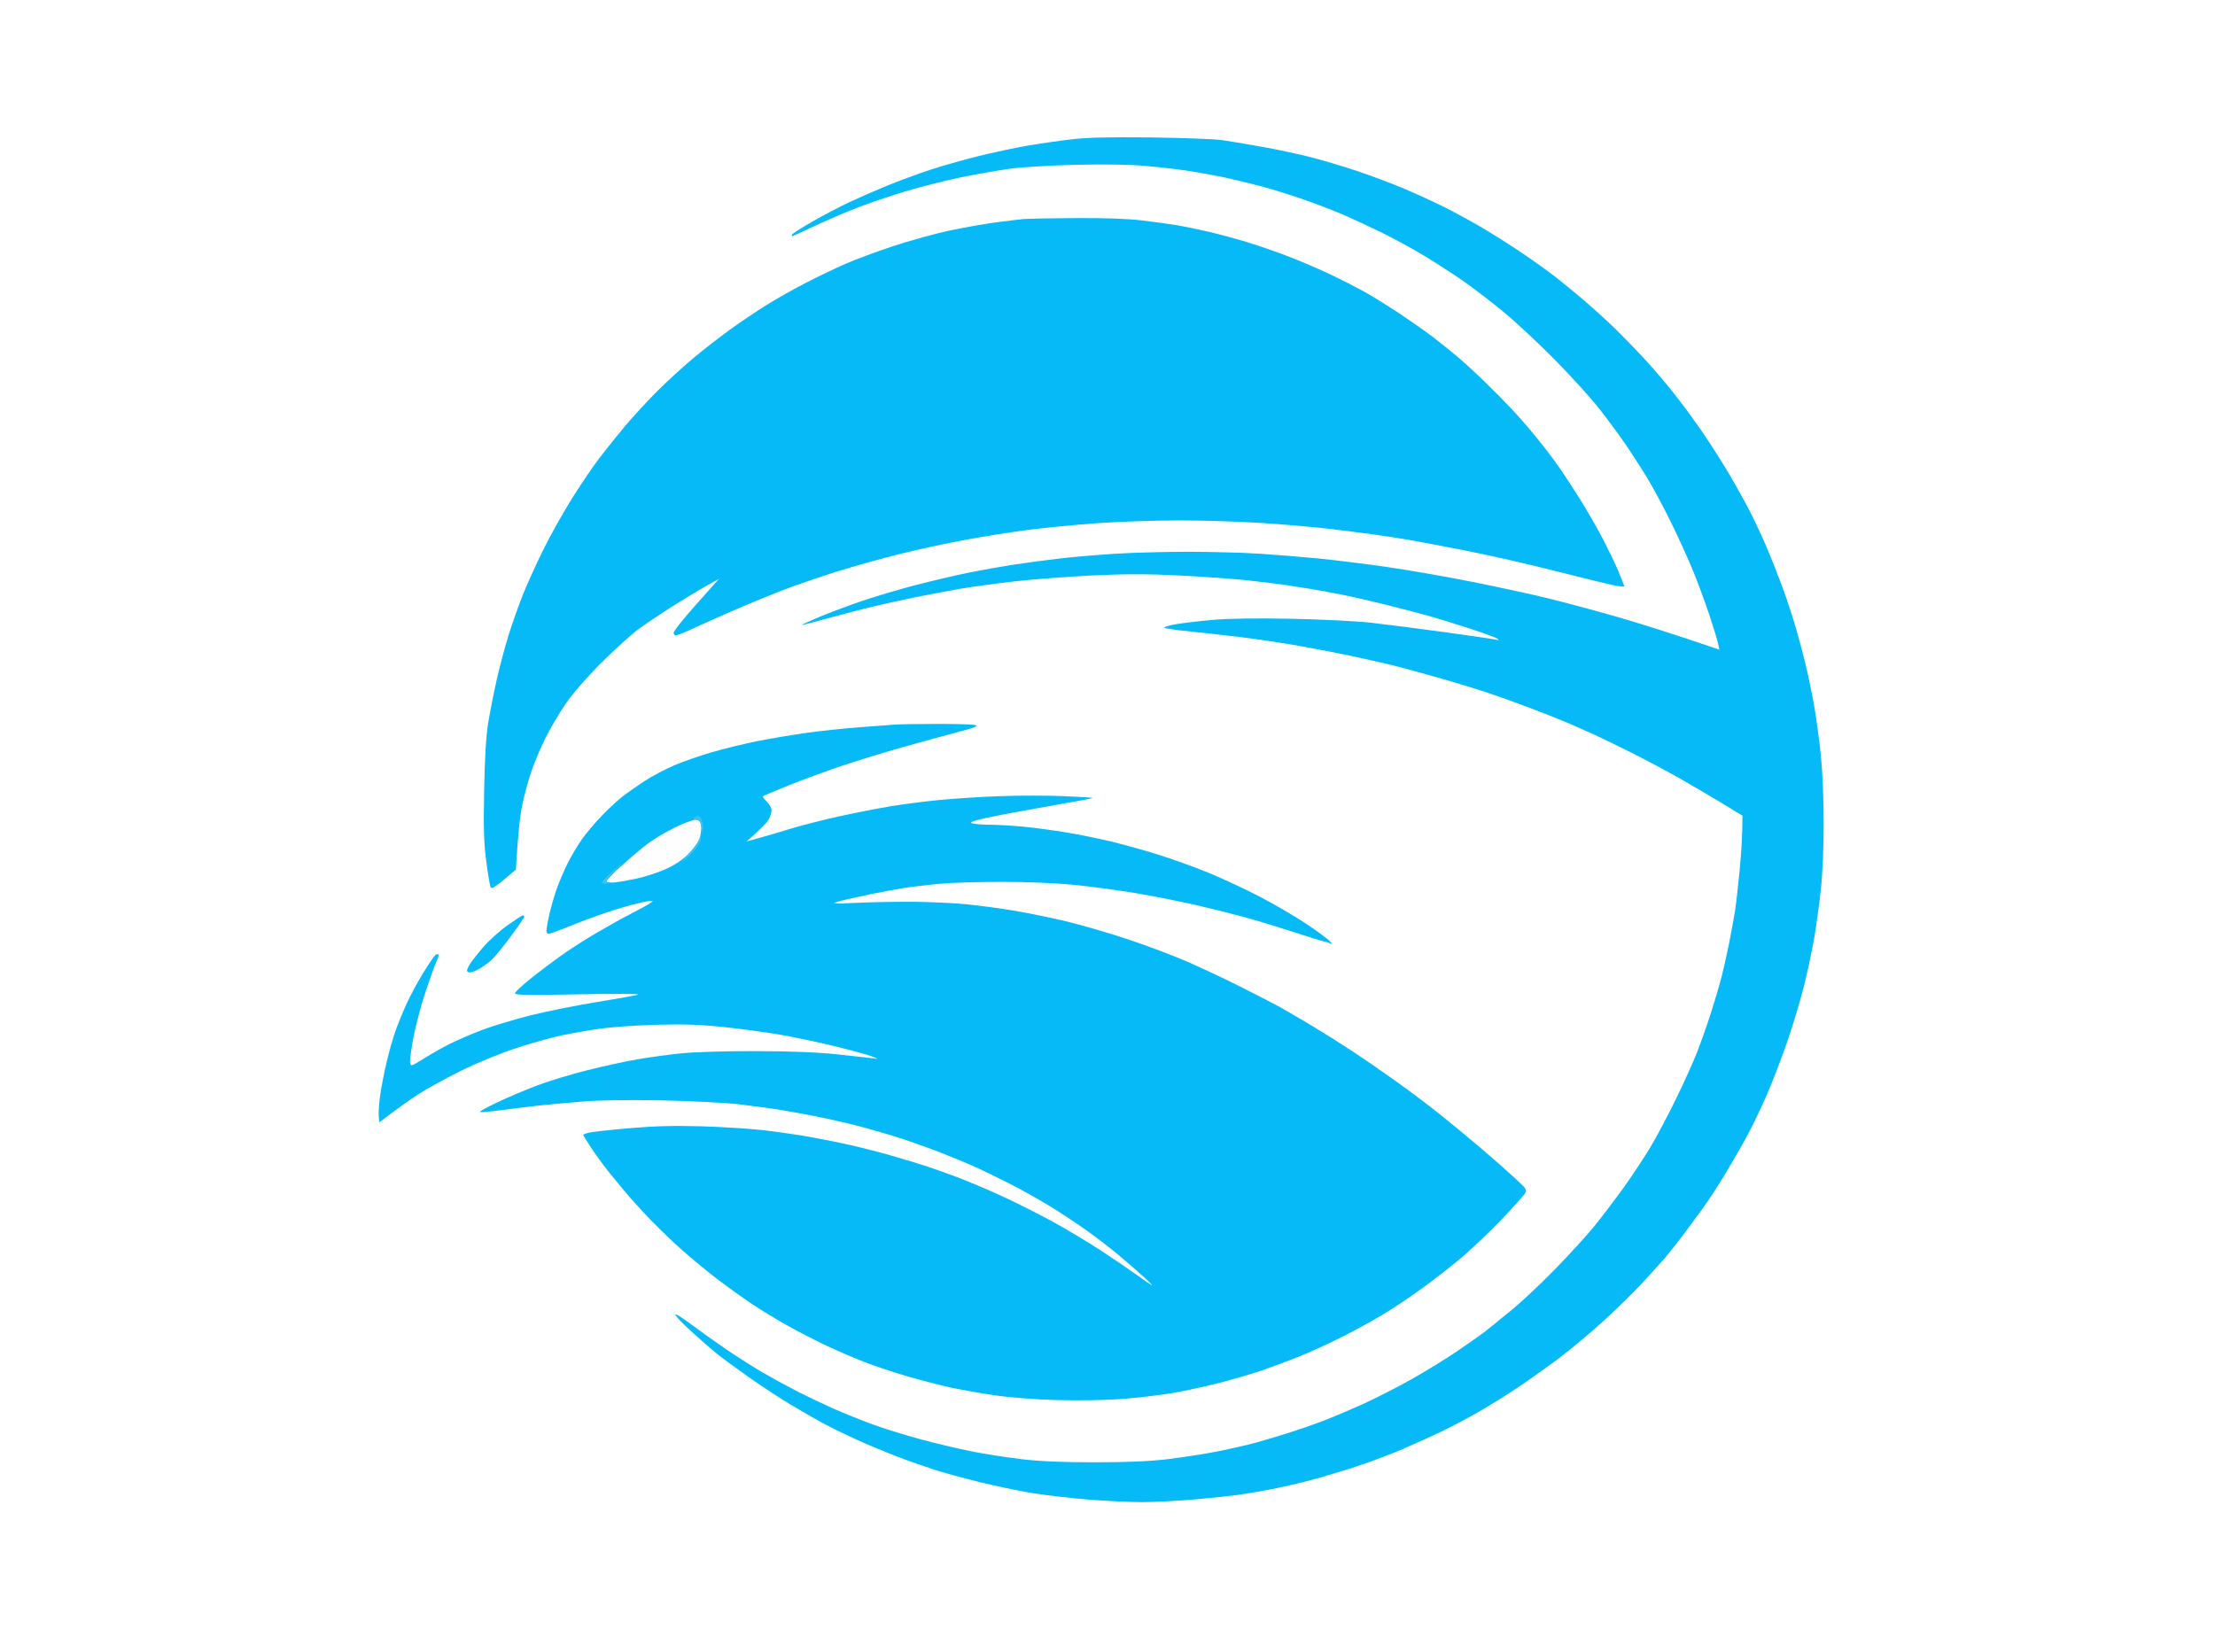
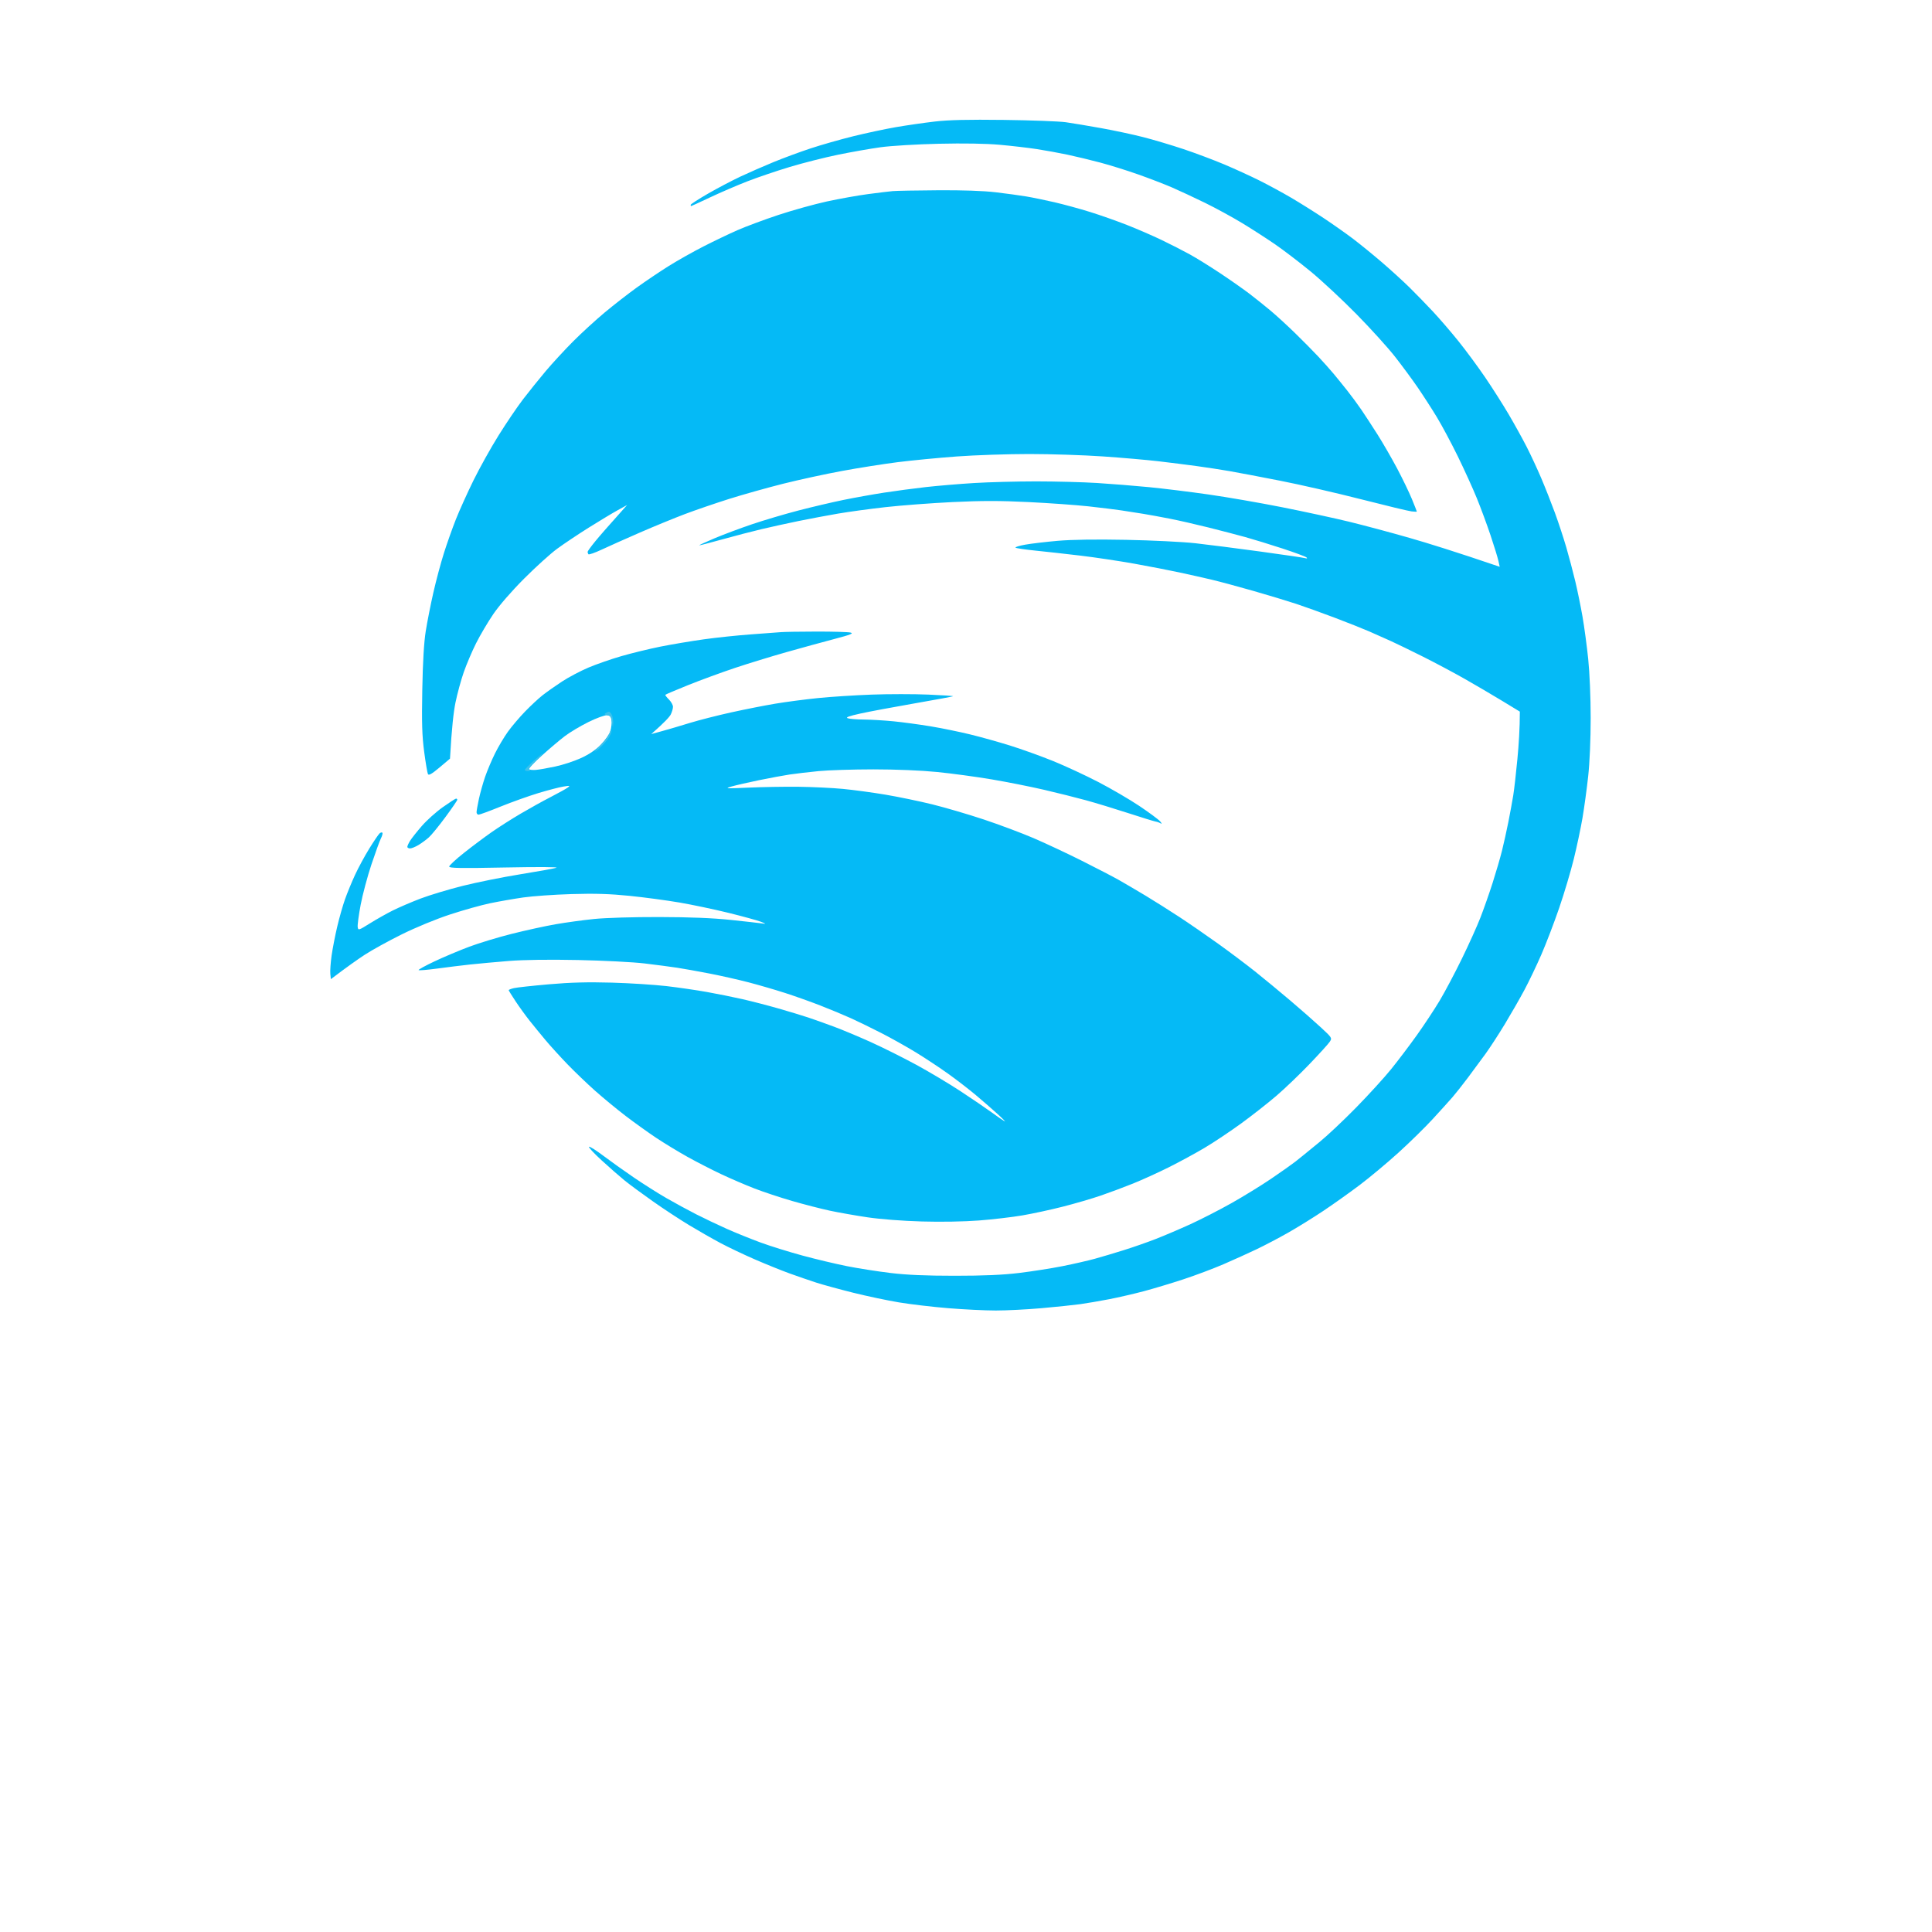
- <svg xmlns="http://www.w3.org/2000/svg" version="1.2" viewBox="0 0 1200 895" width="1200" height="895">
+ <svg xmlns="http://www.w3.org/2000/svg" version="1.2" viewBox="0 0 1200 1200" width="1200" height="1200">
  <style>
		.s0 { fill: #05baf6 } 
		.s1 { opacity: 1;fill: #fefefe } 
		.s2 { fill: #3dc2ec } 
	</style>
  <g id="Layer 1">
    <g id="Background">
      <path id="Path 1" fill-rule="evenodd" class="s0" d="m580.5 75.5c-6.6 0.77-17.4 2.33-24 3.47-6.6 1.14-18.52 3.68-26.5 5.65-7.98 1.97-19.9 5.36-26.5 7.55-6.6 2.18-16.95 6-23 8.49-6.05 2.48-15.27 6.52-20.5 8.97-5.23 2.45-14.35 7.25-20.28 10.66-5.93 3.42-10.76 6.55-10.75 6.96 0.02 0.41 0.14 0.76 0.28 0.77 0.14 0.01 5.43-2.42 11.75-5.4 6.32-2.99 16.68-7.45 23-9.91 6.32-2.47 18.25-6.52 26.5-9 8.25-2.49 21.75-5.91 30-7.6 8.25-1.69 20.17-3.79 26.5-4.66 6.35-0.88 22.47-1.85 36-2.16 15.74-0.36 29.33-0.13 38 0.64 7.42 0.67 17.77 1.87 23 2.68 5.23 0.8 13.77 2.36 19 3.46 5.23 1.11 14.45 3.33 20.5 4.94 6.05 1.61 16.63 4.92 23.5 7.35 6.88 2.43 16.33 6.07 21 8.09 4.67 2.03 13.9 6.33 20.5 9.56 6.6 3.23 16.95 8.87 23 12.54 6.05 3.67 15.27 9.61 20.5 13.21 5.23 3.6 15.13 11.16 22 16.8 6.88 5.65 19.73 17.62 28.56 26.6 8.84 8.99 19.64 20.91 24 26.51 4.37 5.59 10.64 14.09 13.94 18.9 3.3 4.81 8.63 13.06 11.84 18.33 3.21 5.28 9.13 16.35 13.16 24.6 4.03 8.25 9.35 19.95 11.81 26 2.46 6.05 6.29 16.4 8.5 23 2.21 6.6 4.4 13.7 4.85 15.77l0.84 3.77c-27.12-9.24-44.45-14.63-56-17.94-11.55-3.32-28.42-7.83-37.5-10.04-9.08-2.21-27.75-6.25-41.5-8.98-13.75-2.74-34.45-6.32-46-7.97-11.55-1.65-28.2-3.7-37-4.55-8.8-0.86-23.2-2.01-32-2.56-8.8-0.55-25.9-1-38-1-12.1 0.01-29.42 0.46-38.5 1.02-9.08 0.55-22.58 1.69-30 2.52-7.42 0.84-19.12 2.4-26 3.47-6.87 1.06-18.12 3.08-25 4.48-6.87 1.4-19.48 4.36-28 6.57-8.52 2.21-21.57 6.08-29 8.6-7.43 2.52-17.89 6.44-23.25 8.71-5.37 2.27-9.64 4.23-9.5 4.35 0.14 0.12 6.55-1.53 14.25-3.67 7.7-2.14 18.73-5.01 24.5-6.38 5.77-1.37 16.13-3.64 23-5.05 6.88-1.4 17.9-3.48 24.5-4.61 6.6-1.13 19.88-2.94 29.5-4.02 9.63-1.08 28.3-2.49 41.5-3.14 18.29-0.88 29.59-0.89 47.5 0 12.92 0.64 29.58 1.83 37 2.64 7.42 0.82 16.65 1.95 20.5 2.53 3.85 0.58 9.92 1.53 13.5 2.11 3.58 0.58 11 1.94 16.5 3.02 5.5 1.07 16.3 3.53 24 5.46 7.7 1.93 18.05 4.62 23 5.99 4.95 1.37 15.3 4.55 23 7.07 7.7 2.52 14.45 5.02 15 5.57q0.99 0.98-1 0.41c-1.1-0.31-13.7-2.16-28-4.12-14.3-1.95-32.3-4.25-40-5.11-7.7-0.86-27.05-1.81-43-2.12-18.76-0.37-33.76-0.15-42.5 0.61-7.42 0.65-16.53 1.72-20.23 2.39-3.71 0.66-6.41 1.5-6 1.86 0.4 0.37 5.9 1.18 12.23 1.82 6.33 0.63 18.92 2.04 28 3.12 9.08 1.08 24.15 3.34 33.5 5.01 9.35 1.68 21.95 4.12 28 5.43 6.05 1.3 15.05 3.32 20 4.49 4.95 1.17 16.65 4.32 26 7 9.35 2.68 21.27 6.29 26.5 8.01 5.23 1.73 16.02 5.61 24 8.63 7.98 3.02 17.65 6.86 21.5 8.54 3.85 1.69 9.92 4.39 13.5 6.01 3.58 1.63 12.58 6 20 9.72 7.42 3.73 18.9 9.83 25.5 13.58 6.6 3.74 17.06 9.88 23.25 13.64l11.25 6.84c0.01 10.46-0.68 20.7-1.52 29.5-0.83 8.8-1.99 18.93-2.57 22.5-0.58 3.57-1.94 11-3.03 16.5-1.09 5.5-2.89 13.6-3.99 18-1.09 4.4-3.73 13.4-5.84 20-2.12 6.6-5.52 16.27-7.56 21.5-2.03 5.23-7.21 16.7-11.51 25.5-4.29 8.8-10.49 20.5-13.77 26-3.29 5.5-9.68 15.17-14.2 21.5-4.53 6.33-11.67 15.77-15.87 20.98-4.2 5.21-14.05 16.01-21.88 24-7.83 7.99-18.12 17.67-22.88 21.52-4.76 3.85-9.16 7.45-9.79 8-0.63 0.55-2.93 2.39-5.11 4.09-2.19 1.7-8.93 6.46-14.98 10.57-6.05 4.11-17.08 10.89-24.5 15.07-7.42 4.19-18.9 10.07-25.5 13.09-6.6 3.01-16.27 7.14-21.5 9.18-5.23 2.04-14.23 5.19-20 6.99-5.77 1.81-13.88 4.22-18 5.36-4.13 1.14-13.13 3.2-20 4.57-6.88 1.37-19.02 3.27-27 4.24-10.27 1.23-21.94 1.74-40 1.74-18.06 0-29.73-0.51-40-1.74-7.98-0.97-20.13-2.87-27-4.24-6.88-1.37-19.25-4.31-27.5-6.55-8.25-2.23-19.95-5.87-26-8.09-6.05-2.22-15.5-6.04-21-8.48-5.5-2.45-14.05-6.52-19-9.04-4.95-2.52-13.27-7.04-18.5-10.05-5.23-3-14.45-8.84-20.5-12.97-6.05-4.13-14.49-10.15-18.75-13.37-4.26-3.23-8.26-5.76-8.88-5.62-0.62 0.14 2.87 3.92 7.75 8.4 4.88 4.48 11.36 10.15 14.38 12.6 3.02 2.45 10.9 8.26 17.5 12.91 6.6 4.66 16.73 11.31 22.5 14.79 5.77 3.48 14.55 8.49 19.5 11.13 4.95 2.64 14.62 7.24 21.5 10.22 6.87 2.98 16.55 6.89 21.5 8.68 4.95 1.79 12.37 4.34 16.5 5.68 4.12 1.33 14.48 4.16 23 6.29 8.52 2.12 21.35 4.83 28.5 6.01 7.15 1.18 20.87 2.8 30.5 3.58 9.62 0.79 22.9 1.44 29.5 1.44 6.6 0.01 19.42-0.65 28.5-1.45 9.08-0.8 19.87-1.93 24-2.5 4.12-0.58 12.23-1.96 18-3.08 5.77-1.13 15.45-3.36 21.5-4.97 6.05-1.61 17.08-4.93 24.5-7.37 7.42-2.44 18.67-6.67 25-9.4 6.33-2.74 15.55-6.91 20.5-9.28 4.95-2.36 13.73-6.97 19.5-10.24 5.77-3.27 15.67-9.4 22-13.63 6.33-4.23 16.53-11.49 22.67-16.13 6.14-4.64 16.88-13.6 23.86-19.93 6.98-6.33 16.62-15.77 21.42-21 4.8-5.23 10.29-11.3 12.2-13.5 1.91-2.2 6.18-7.6 9.49-12 3.3-4.4 8.29-11.15 11.08-15 2.78-3.85 8.19-12.17 12.02-18.5 3.82-6.33 9.24-15.77 12.04-21 2.8-5.23 7.54-15.13 10.54-22 2.99-6.88 7.99-19.92 11.1-29 3.12-9.08 7.21-22.8 9.1-30.5 1.89-7.7 4.32-19.17 5.4-25.5 1.07-6.32 2.66-17.91 3.52-25.75 0.94-8.56 1.56-23.04 1.56-36.25 0-12.74-0.65-28.21-1.54-36.75-0.84-8.11-2.43-19.93-3.53-26.25-1.1-6.32-3.13-16.23-4.51-22-1.38-5.77-3.88-15.23-5.56-21-1.68-5.77-4.86-15.45-7.08-21.5-2.21-6.05-6.03-15.73-8.49-21.5-2.45-5.77-6.53-14.55-9.07-19.5-2.53-4.95-7.51-13.95-11.06-20-3.55-6.05-10.13-16.4-14.62-23-4.49-6.6-11.96-16.73-16.6-22.5-4.64-5.78-11.81-14.1-15.92-18.5-4.12-4.4-10.64-11.11-14.5-14.91-3.86-3.8-11.52-10.79-17.02-15.52-5.5-4.73-13.6-11.34-18-14.68-4.4-3.34-12.73-9.2-18.5-13.03-5.77-3.82-14.77-9.46-20-12.53-5.23-3.07-14-7.84-19.5-10.59-5.5-2.76-15.4-7.29-22-10.08-6.6-2.78-18.08-7.09-25.5-9.57-7.42-2.48-18.67-5.83-25-7.44-6.33-1.62-18.02-4.12-26-5.55-7.98-1.44-17.88-3.09-22-3.68-4.13-0.58-21.45-1.23-38.5-1.44-22.38-0.28-34.34 0.01-43 1.02zm-26 43.2c-2.2 0.19-9.17 1.04-15.5 1.88-6.33 0.84-17.8 2.9-25.5 4.57-7.7 1.68-21.2 5.44-30 8.35-8.8 2.91-20.27 7.19-25.5 9.49-5.23 2.3-14.68 6.82-21 10.05-6.32 3.22-16 8.67-21.5 12.1-5.5 3.44-14.5 9.5-20 13.46-5.5 3.97-14.5 10.97-19.99 15.56-5.5 4.59-14.28 12.63-19.5 17.86-5.23 5.24-12.91 13.57-17.07 18.5-4.15 4.94-10.48 12.8-14.06 17.48-3.58 4.67-10.44 14.8-15.24 22.5-4.81 7.7-11.83 20.3-15.61 28-3.78 7.7-8.66 18.5-10.84 24-2.18 5.5-5.54 14.95-7.45 21-1.92 6.05-4.87 17.07-6.56 24.5-1.69 7.42-3.82 18.23-4.74 24q-1.68 10.5-2.15 36.5c-0.38 20.63-0.14 28.58 1.18 38.5 0.91 6.87 1.97 13.1 2.34 13.83 0.5 0.97 2.48-0.17 7.19-4.14l6.5-5.48c1.05-19.15 2.27-29.21 3.38-34.71 1.12-5.5 3.44-14.05 5.17-19 1.73-4.95 5.18-13.05 7.67-18 2.48-4.95 7.27-13.05 10.63-18 3.66-5.38 11.35-14.25 19.13-22.05 7.16-7.18 16.39-15.54 20.52-18.57 4.12-3.03 12.9-8.9 19.5-13.05 6.6-4.14 14.7-9.02 18-10.84l6-3.31c-11.7 13.04-17.22 19.41-19.8 22.57-2.59 3.16-4.71 6.09-4.73 6.5-0.01 0.41 0.21 1.09 0.5 1.5 0.29 0.41 4.02-0.89 8.28-2.89 4.26-2 14.95-6.77 23.75-10.6 8.8-3.83 21.4-9 28-11.49 6.6-2.49 18.98-6.73 27.5-9.42 8.52-2.69 23.6-6.92 33.5-9.41 9.9-2.48 26.33-6.05 36.5-7.92 10.17-1.88 25.7-4.33 34.5-5.45 8.8-1.11 25.34-2.71 36.75-3.55 11.41-0.84 31.66-1.52 45-1.52 13.34 0 33.92 0.67 45.75 1.49 11.83 0.81 27.35 2.17 34.5 3 7.15 0.84 17.95 2.2 24 3.03 6.05 0.83 15.05 2.21 20 3.07 4.95 0.86 19.13 3.54 31.5 5.97 12.38 2.42 35.1 7.63 50.5 11.57 15.4 3.93 29.46 7.32 31.25 7.51 1.79 0.2 3.26 0.25 3.27 0.11 0.01-0.14-1.36-3.63-3.05-7.75-1.69-4.13-5.82-12.68-9.17-19-3.36-6.32-8.81-15.77-12.12-21-3.32-5.23-7.86-12.2-10.1-15.49-2.25-3.3-6.23-8.7-8.85-12-2.62-3.31-6.44-8.02-8.5-10.48-2.05-2.46-6.27-7.18-9.37-10.5-3.1-3.32-9.63-9.92-14.5-14.67-4.87-4.75-11.78-11.08-15.36-14.06-3.58-2.99-9.42-7.66-13-10.39-3.58-2.73-11.67-8.41-18-12.62-6.33-4.21-14.88-9.52-19-11.79-4.13-2.28-12-6.3-17.5-8.94-5.5-2.64-15.17-6.84-21.5-9.32-6.33-2.49-16.67-6.13-23-8.1-6.33-1.97-16.23-4.67-22-6.01-5.77-1.33-13.65-2.96-17.5-3.6-3.85-0.65-12.4-1.82-19-2.6-7.7-0.91-20.6-1.36-36-1.25-13.2 0.08-25.8 0.32-28 0.52zm-69.5 273.94c-1.93 0.17-10.25 0.79-18.5 1.38-8.25 0.59-21.52 1.98-29.5 3.1-7.98 1.12-20.13 3.17-27 4.55-6.88 1.39-17.68 4.02-24 5.85-6.32 1.82-15.55 5.03-20.5 7.12-4.95 2.1-12.38 6.02-16.5 8.72-4.13 2.71-9.52 6.52-12 8.47-2.48 1.95-7.37 6.5-10.87 10.11-3.5 3.61-8.3 9.26-10.67 12.56-2.37 3.3-5.98 9.37-8.02 13.5-2.05 4.12-4.8 10.65-6.13 14.5-1.32 3.85-3.06 10.04-3.86 13.75-0.8 3.71-1.45 7.43-1.45 8.25 0 0.82 0.56 1.51 1.25 1.51 0.69 0.01 6.87-2.27 13.75-5.06 6.87-2.78 17.45-6.56 23.5-8.39 6.05-1.82 13.02-3.63 15.5-4.02 4.08-0.64 4.31-0.58 2.5 0.72-1.1 0.79-5.82 3.4-10.5 5.81-4.68 2.4-13 7.01-18.5 10.25-5.5 3.23-13.6 8.38-18 11.45-4.4 3.07-12.16 8.88-17.25 12.91-5.09 4.02-9.25 7.88-9.25 8.57 0 0.99 7.25 1.11 34.75 0.56 20.91-0.41 33.56-0.33 31.75 0.21-1.65 0.5-11.77 2.31-22.5 4.04-10.73 1.73-26.7 4.95-35.5 7.14-8.8 2.2-20.61 5.76-26.25 7.9-5.64 2.15-13.4 5.48-17.25 7.4-3.85 1.92-10.26 5.54-14.25 8.03-7.03 4.38-7.26 4.45-7.58 2.25-0.18-1.26 0.65-7.45 1.84-13.78 1.2-6.33 4.2-17.58 6.67-25 2.48-7.42 5.14-14.74 5.91-16.25 0.78-1.51 1.2-3.09 0.93-3.5-0.26-0.41-1.05-0.24-1.75 0.38-0.7 0.63-3.6 4.9-6.44 9.5-2.84 4.6-6.82 11.97-8.85 16.37-2.03 4.4-4.81 11.15-6.17 15-1.37 3.85-3.55 11.5-4.84 17-1.3 5.5-2.88 13.6-3.5 18-0.62 4.4-0.98 9.5-0.8 11.34l0.33 3.33c10.07-7.65 16.6-12.23 21-15.12 4.4-2.88 14.75-8.59 23-12.68 8.75-4.33 21.25-9.49 30-12.36 8.25-2.71 19.5-5.86 25-7 5.5-1.14 14.73-2.75 20.5-3.58 5.77-0.83 19.27-1.78 30-2.1 14.55-0.43 23.69-0.15 36 1.09 9.07 0.92 23.02 2.79 31 4.15 7.98 1.37 21.7 4.26 30.5 6.42 8.8 2.17 17.8 4.64 20 5.49 3.37 1.31 3.52 1.49 1 1.1-1.65-0.25-10.43-1.23-19.5-2.19-11.3-1.19-25.32-1.76-44.5-1.8-16.04-0.04-33.34 0.48-40.5 1.21-6.88 0.7-17.68 2.18-24 3.29-6.32 1.1-18.48 3.76-27 5.9-8.52 2.14-20.45 5.75-26.5 8.02-6.05 2.27-15.73 6.34-21.5 9.06-5.77 2.72-10.27 5.18-10 5.48 0.27 0.3 5.45-0.13 11.5-0.95 6.05-0.83 15.27-1.96 20.5-2.53 5.23-0.56 16.02-1.55 24-2.19 9.22-0.74 24.89-0.96 43-0.59 15.68 0.32 34.35 1.28 41.5 2.14 7.15 0.86 16.15 2.04 20 2.63 3.85 0.58 12.85 2.2 20 3.58 7.15 1.38 18.18 3.87 24.5 5.52 6.32 1.65 16.45 4.6 22.5 6.55 6.05 1.94 15.95 5.46 22 7.82 6.05 2.35 14.6 5.91 19 7.9 4.4 1.99 12.95 6.16 19 9.26 6.05 3.1 15.73 8.52 21.5 12.05 5.77 3.54 14.77 9.5 20 13.24 5.23 3.75 12.91 9.68 17.07 13.17 4.17 3.49 10.24 8.78 13.5 11.74 3.26 2.96 5.26 5.03 4.43 4.59-0.83-0.43-4.42-2.92-8-5.52-3.58-2.6-12.35-8.56-19.5-13.26-7.15-4.69-19.52-12.07-27.5-16.4-7.98-4.33-20.58-10.62-28-13.98-7.42-3.36-17.77-7.69-23-9.63-5.23-1.93-12.43-4.5-16-5.7-3.57-1.19-11.9-3.72-18.5-5.61-6.6-1.89-16.73-4.51-22.5-5.82-5.77-1.31-15.68-3.31-22-4.43-6.32-1.13-17.57-2.77-25-3.64-7.43-0.86-22.73-1.84-34-2.16-14.85-0.42-25.6-0.14-39 1.03-10.18 0.89-19.97 1.95-21.77 2.38-1.8 0.42-3.27 0.99-3.27 1.26 0 0.27 1.95 3.42 4.33 7 2.37 3.58 6.32 9.01 8.76 12.09 2.45 3.07 6.87 8.47 9.82 12 2.95 3.52 9.03 10.21 13.5 14.85 4.47 4.64 12.21 12.06 17.19 16.5 4.99 4.43 13.54 11.48 19 15.66 5.47 4.17 13.99 10.29 18.94 13.59 4.95 3.3 13.73 8.63 19.5 11.85 5.77 3.21 15.23 8.07 21 10.78 5.77 2.72 15 6.69 20.5 8.82 5.5 2.14 16.07 5.65 23.5 7.8 7.43 2.15 18 4.87 23.5 6.05 5.5 1.17 16.08 3.03 23.5 4.13 7.87 1.16 21.85 2.23 33.5 2.56 11.98 0.35 26.22 0.1 35.5-0.61 8.52-0.65 20.67-2.08 27-3.16 6.33-1.08 17.58-3.51 25-5.4 7.42-1.88 18-4.96 23.5-6.84 5.5-1.89 14.61-5.28 20.25-7.55 5.64-2.27 15.65-6.82 22.25-10.12 6.6-3.3 16.61-8.74 22.25-12.09 5.64-3.34 15.87-10.18 22.75-15.18 6.87-5.01 16.77-12.78 22-17.29 5.23-4.5 14.41-13.3 20.4-19.56 6-6.26 11.63-12.46 12.5-13.78 1.57-2.36 1.48-2.52-5.4-8.89-3.85-3.57-12.4-11.08-19-16.69-6.6-5.6-16.5-13.78-22-18.16-5.5-4.38-15.85-12.16-23-17.28-7.15-5.12-17.95-12.57-24-16.54-6.05-3.97-15.5-9.93-21-13.24-5.5-3.3-12.92-7.66-16.5-9.69-3.58-2.03-13.92-7.4-23-11.95-9.08-4.55-22.58-10.88-30-14.07-7.42-3.18-21.38-8.41-31-11.61-9.63-3.2-24.02-7.42-32-9.39-7.98-1.96-21.02-4.66-29-6.01-7.98-1.34-19.9-2.95-26.5-3.58-6.6-0.63-18.98-1.22-27.5-1.32-8.52-0.1-22.48 0.14-31 0.52-14.47 0.66-15.17 0.61-10.5-0.73 2.75-0.79 10.4-2.54 17-3.89 6.6-1.36 15.15-2.94 19-3.52 3.85-0.57 11.95-1.53 18-2.11 6.05-0.59 21.35-1.07 34-1.08 13.96 0 29.49 0.64 39.5 1.63 9.08 0.9 24.37 2.97 34 4.6 9.62 1.63 24.25 4.54 32.5 6.46 8.25 1.91 19.95 4.84 26 6.5 6.05 1.66 17.86 5.25 26.25 7.98 8.39 2.73 16.04 5.09 17 5.24 0.96 0.15 2.42 0.68 3.25 1.17 0.83 0.5 0.61-0.11-0.5-1.36-1.1-1.24-6.95-5.56-13-9.6-6.05-4.04-17.52-10.73-25.5-14.86-7.98-4.13-20.58-9.97-28-12.98-7.42-3-19.35-7.29-26.5-9.53-7.15-2.23-18.4-5.38-25-6.98-6.6-1.61-17.63-3.86-24.5-5.01-6.88-1.14-17.23-2.54-23-3.11-5.77-0.57-14.1-1.06-18.5-1.1-4.4-0.03-8.9-0.4-10-0.81-1.44-0.53 0.82-1.36 8-2.94 5.5-1.2 20.58-4.03 33.5-6.27 12.92-2.25 23.73-4.24 24-4.44 0.27-0.2-6.7-0.67-15.5-1.04-8.8-0.37-24.55-0.37-35 0.01-10.45 0.38-25.52 1.35-33.5 2.16-7.98 0.81-19.9 2.38-26.5 3.49-6.6 1.1-18.98 3.55-27.5 5.43-8.52 1.89-20 4.82-25.5 6.51-5.5 1.7-13.15 3.95-17 5.01l-7 1.93c8.34-7.33 11.38-10.7 12.13-12.21 0.75-1.51 1.37-3.65 1.37-4.75 0-1.1-1.13-3.13-2.5-4.5-1.38-1.38-2.39-2.7-2.25-2.94 0.14-0.24 6.55-2.97 14.25-6.06 7.7-3.1 20.75-7.88 29-10.64 8.25-2.75 22.65-7.17 32-9.81 9.35-2.65 22.73-6.32 29.74-8.16 10.17-2.68 12.18-3.48 10-4-1.51-0.36-11.07-0.63-21.24-0.61-10.18 0.02-20.07 0.18-22 0.36zm-210 108.73c-4.13 2.92-10 8.19-13.05 11.72-3.06 3.52-6.32 7.65-7.25 9.16-0.94 1.51-1.7 3.2-1.7 3.75 0 0.55 0.79 0.99 1.75 0.97 0.96-0.02 3.32-0.99 5.25-2.16 1.93-1.17 4.8-3.29 6.39-4.72 1.6-1.42 6.22-7.09 10.28-12.59 4.06-5.5 7.37-10.34 7.36-10.75-0.02-0.41-0.37-0.74-0.78-0.72-0.41 0.02-4.13 2.42-8.25 5.34z" />
      <path id="Path 3" fill-rule="evenodd" class="s1" d="m365.5 448.46c-4.95 2.45-11.54 6.38-14.65 8.75-3.11 2.36-9.52 7.78-14.25 12.04-4.73 4.26-8.34 8.09-8.02 8.5 0.31 0.41 2.23 0.62 4.25 0.45 2.02-0.16 7.49-1.12 12.17-2.13 4.68-1 11.88-3.38 16-5.28 4.92-2.26 9.15-5.14 12.3-8.37 2.64-2.71 5.27-6.49 5.84-8.42 0.57-1.92 0.88-4.85 0.7-6.5-0.27-2.36-0.87-3.05-2.84-3.24-1.38-0.13-6.55 1.76-11.5 4.2z" />
      <path id="Path 4" fill-rule="evenodd" class="s2" d="m376.16 442.92c-1 0.67-0.75 0.98 1 1.24 1.88 0.27 2.46 1.13 2.95 4.34 0.57 3.76 0.61 3.81 0.75 0.75 0.08-1.79-0.31-4.15-0.86-5.25-0.55-1.1-1.34-1.99-1.75-1.98-0.41 0-1.35 0.41-2.09 0.9zm2.57 12.08c-0.33 1.37-2.99 4.96-5.91 7.98-3.67 3.77-4.28 4.7-1.98 3 1.84-1.37 4.7-4.28 6.35-6.48 1.65-2.2 2.81-4.68 2.57-5.5-0.27-0.97-0.64-0.62-1.03 1zm-47.5 17.78c-2.9 2.6-5.26 5.06-5.25 5.47 0.01 0.41 1.03 0.71 2.27 0.67 1.42-0.05 1.7-0.27 0.75-0.59-1.1-0.38-0.19-1.81 3.46-5.42 2.72-2.7 4.75-4.9 4.5-4.88-0.25 0.02-2.83 2.16-5.73 4.75z" />
    </g>
  </g>
</svg>
